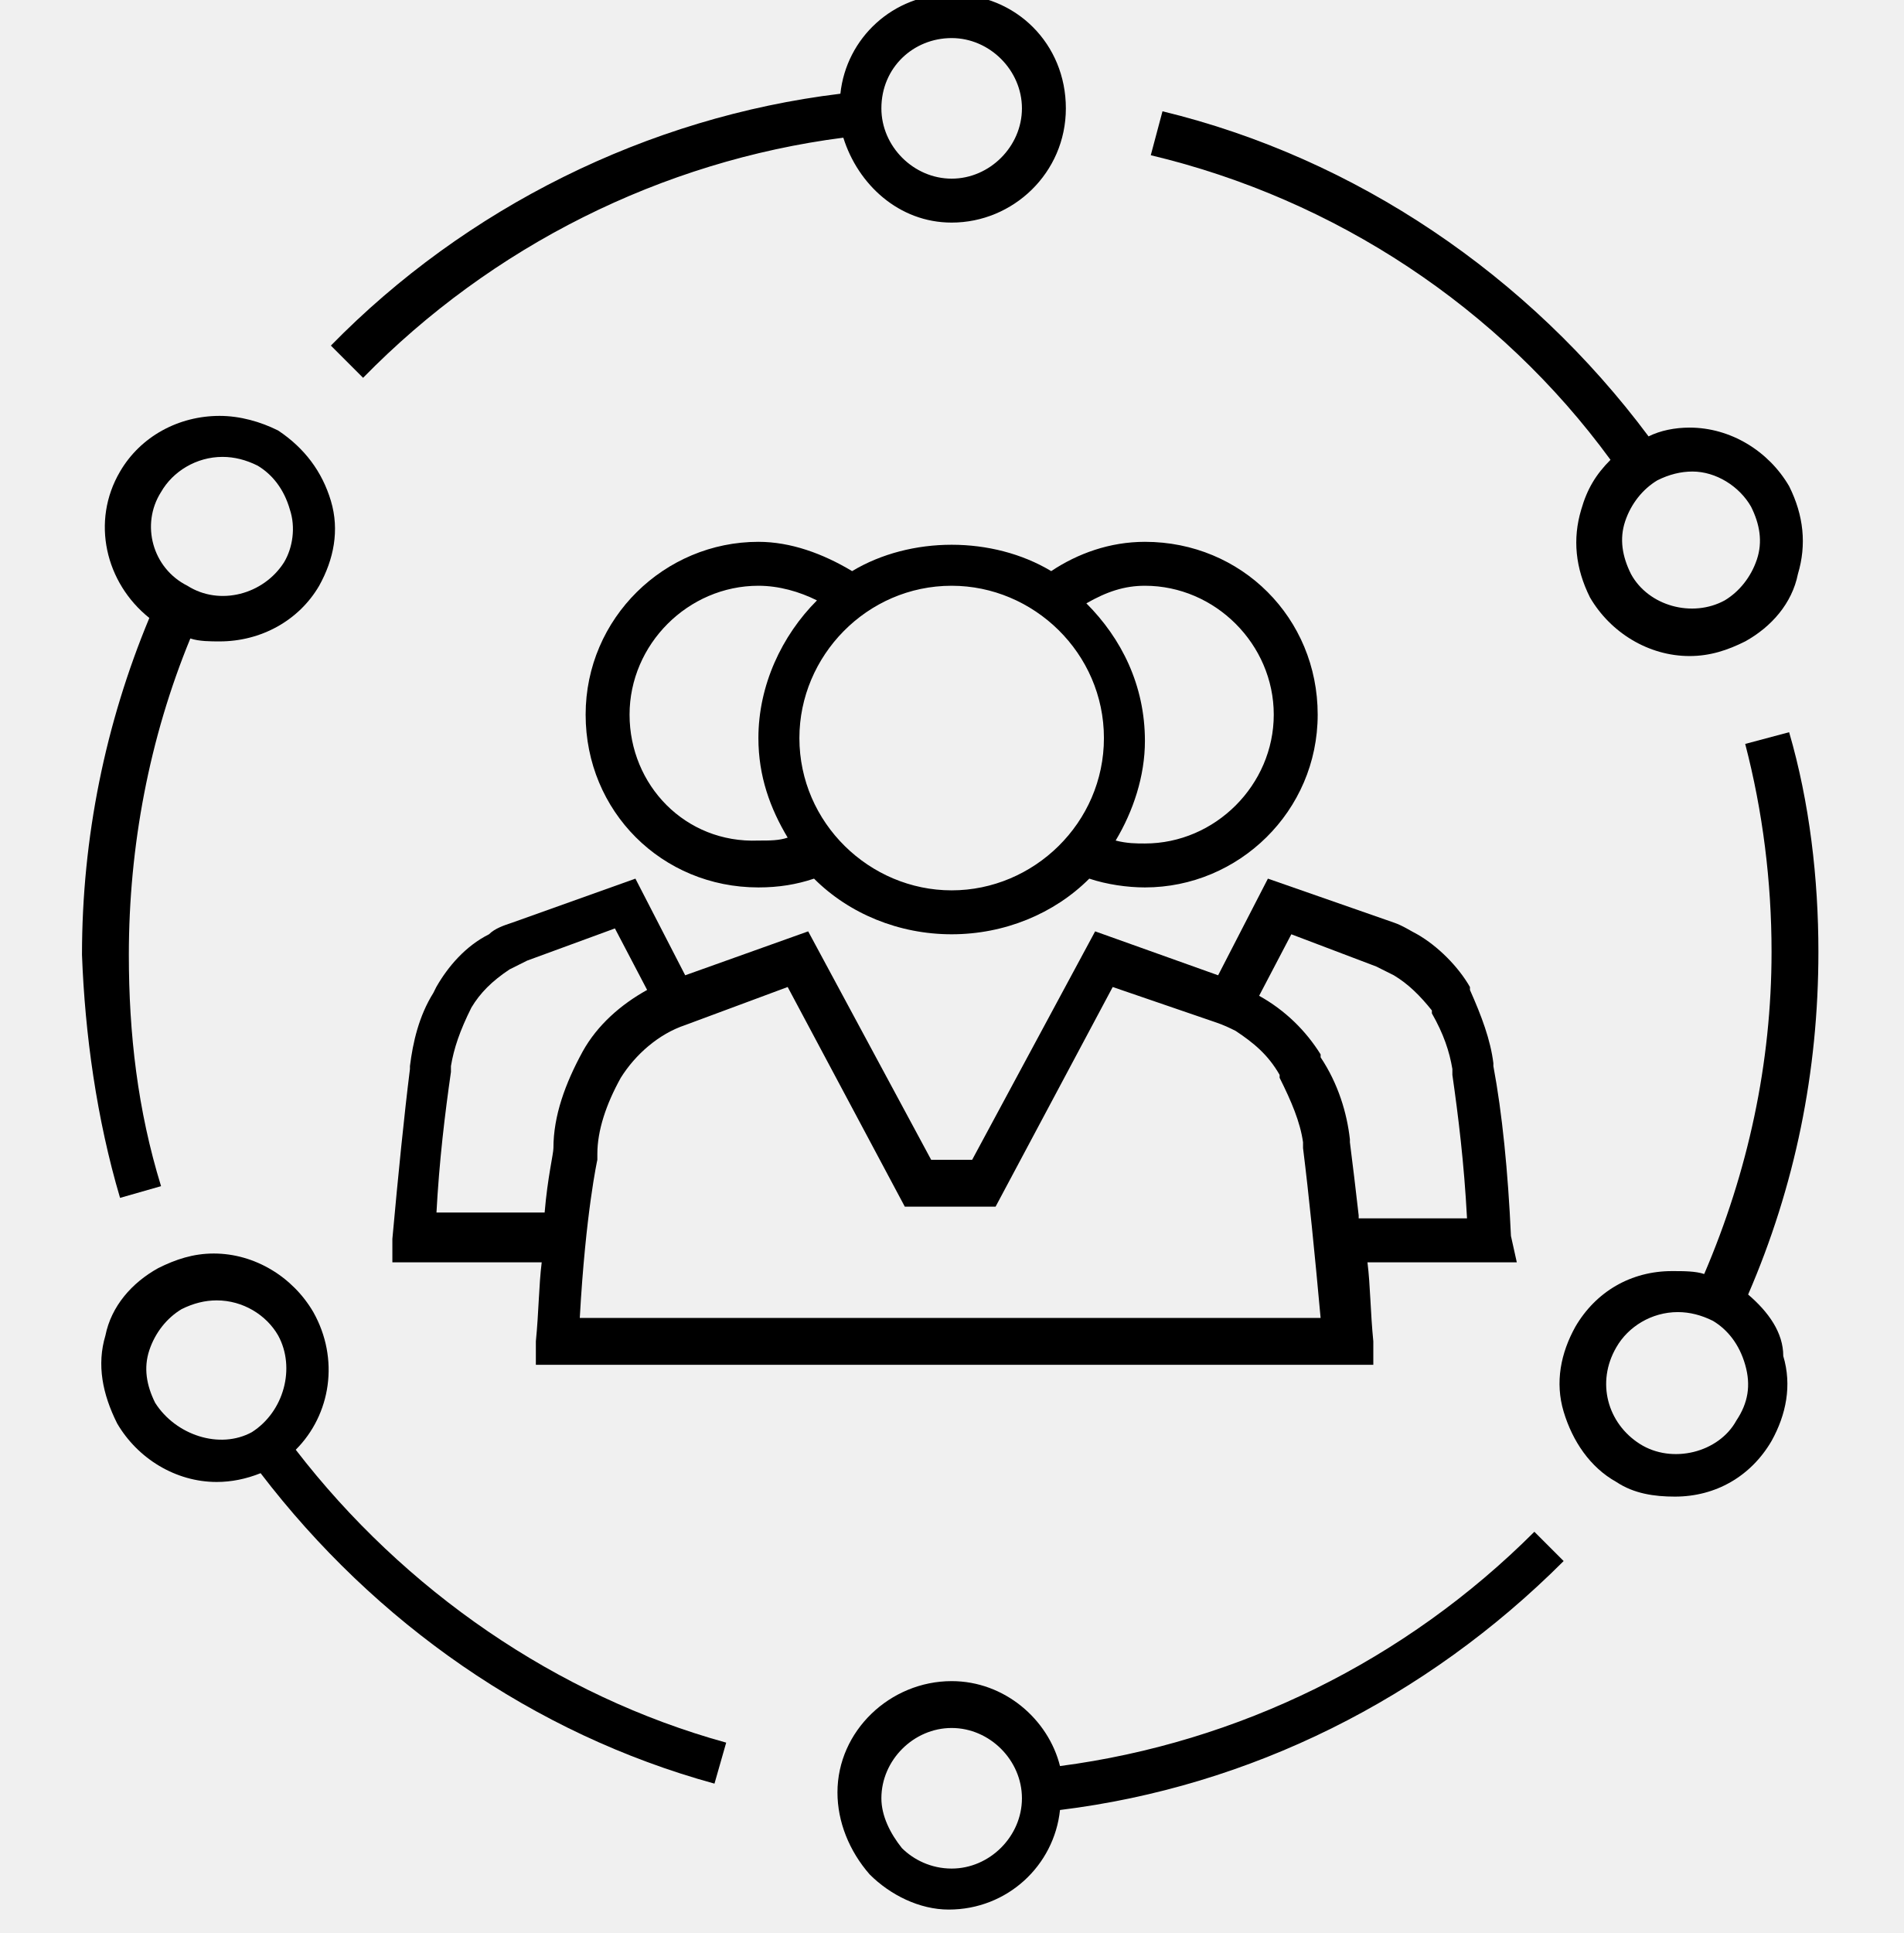
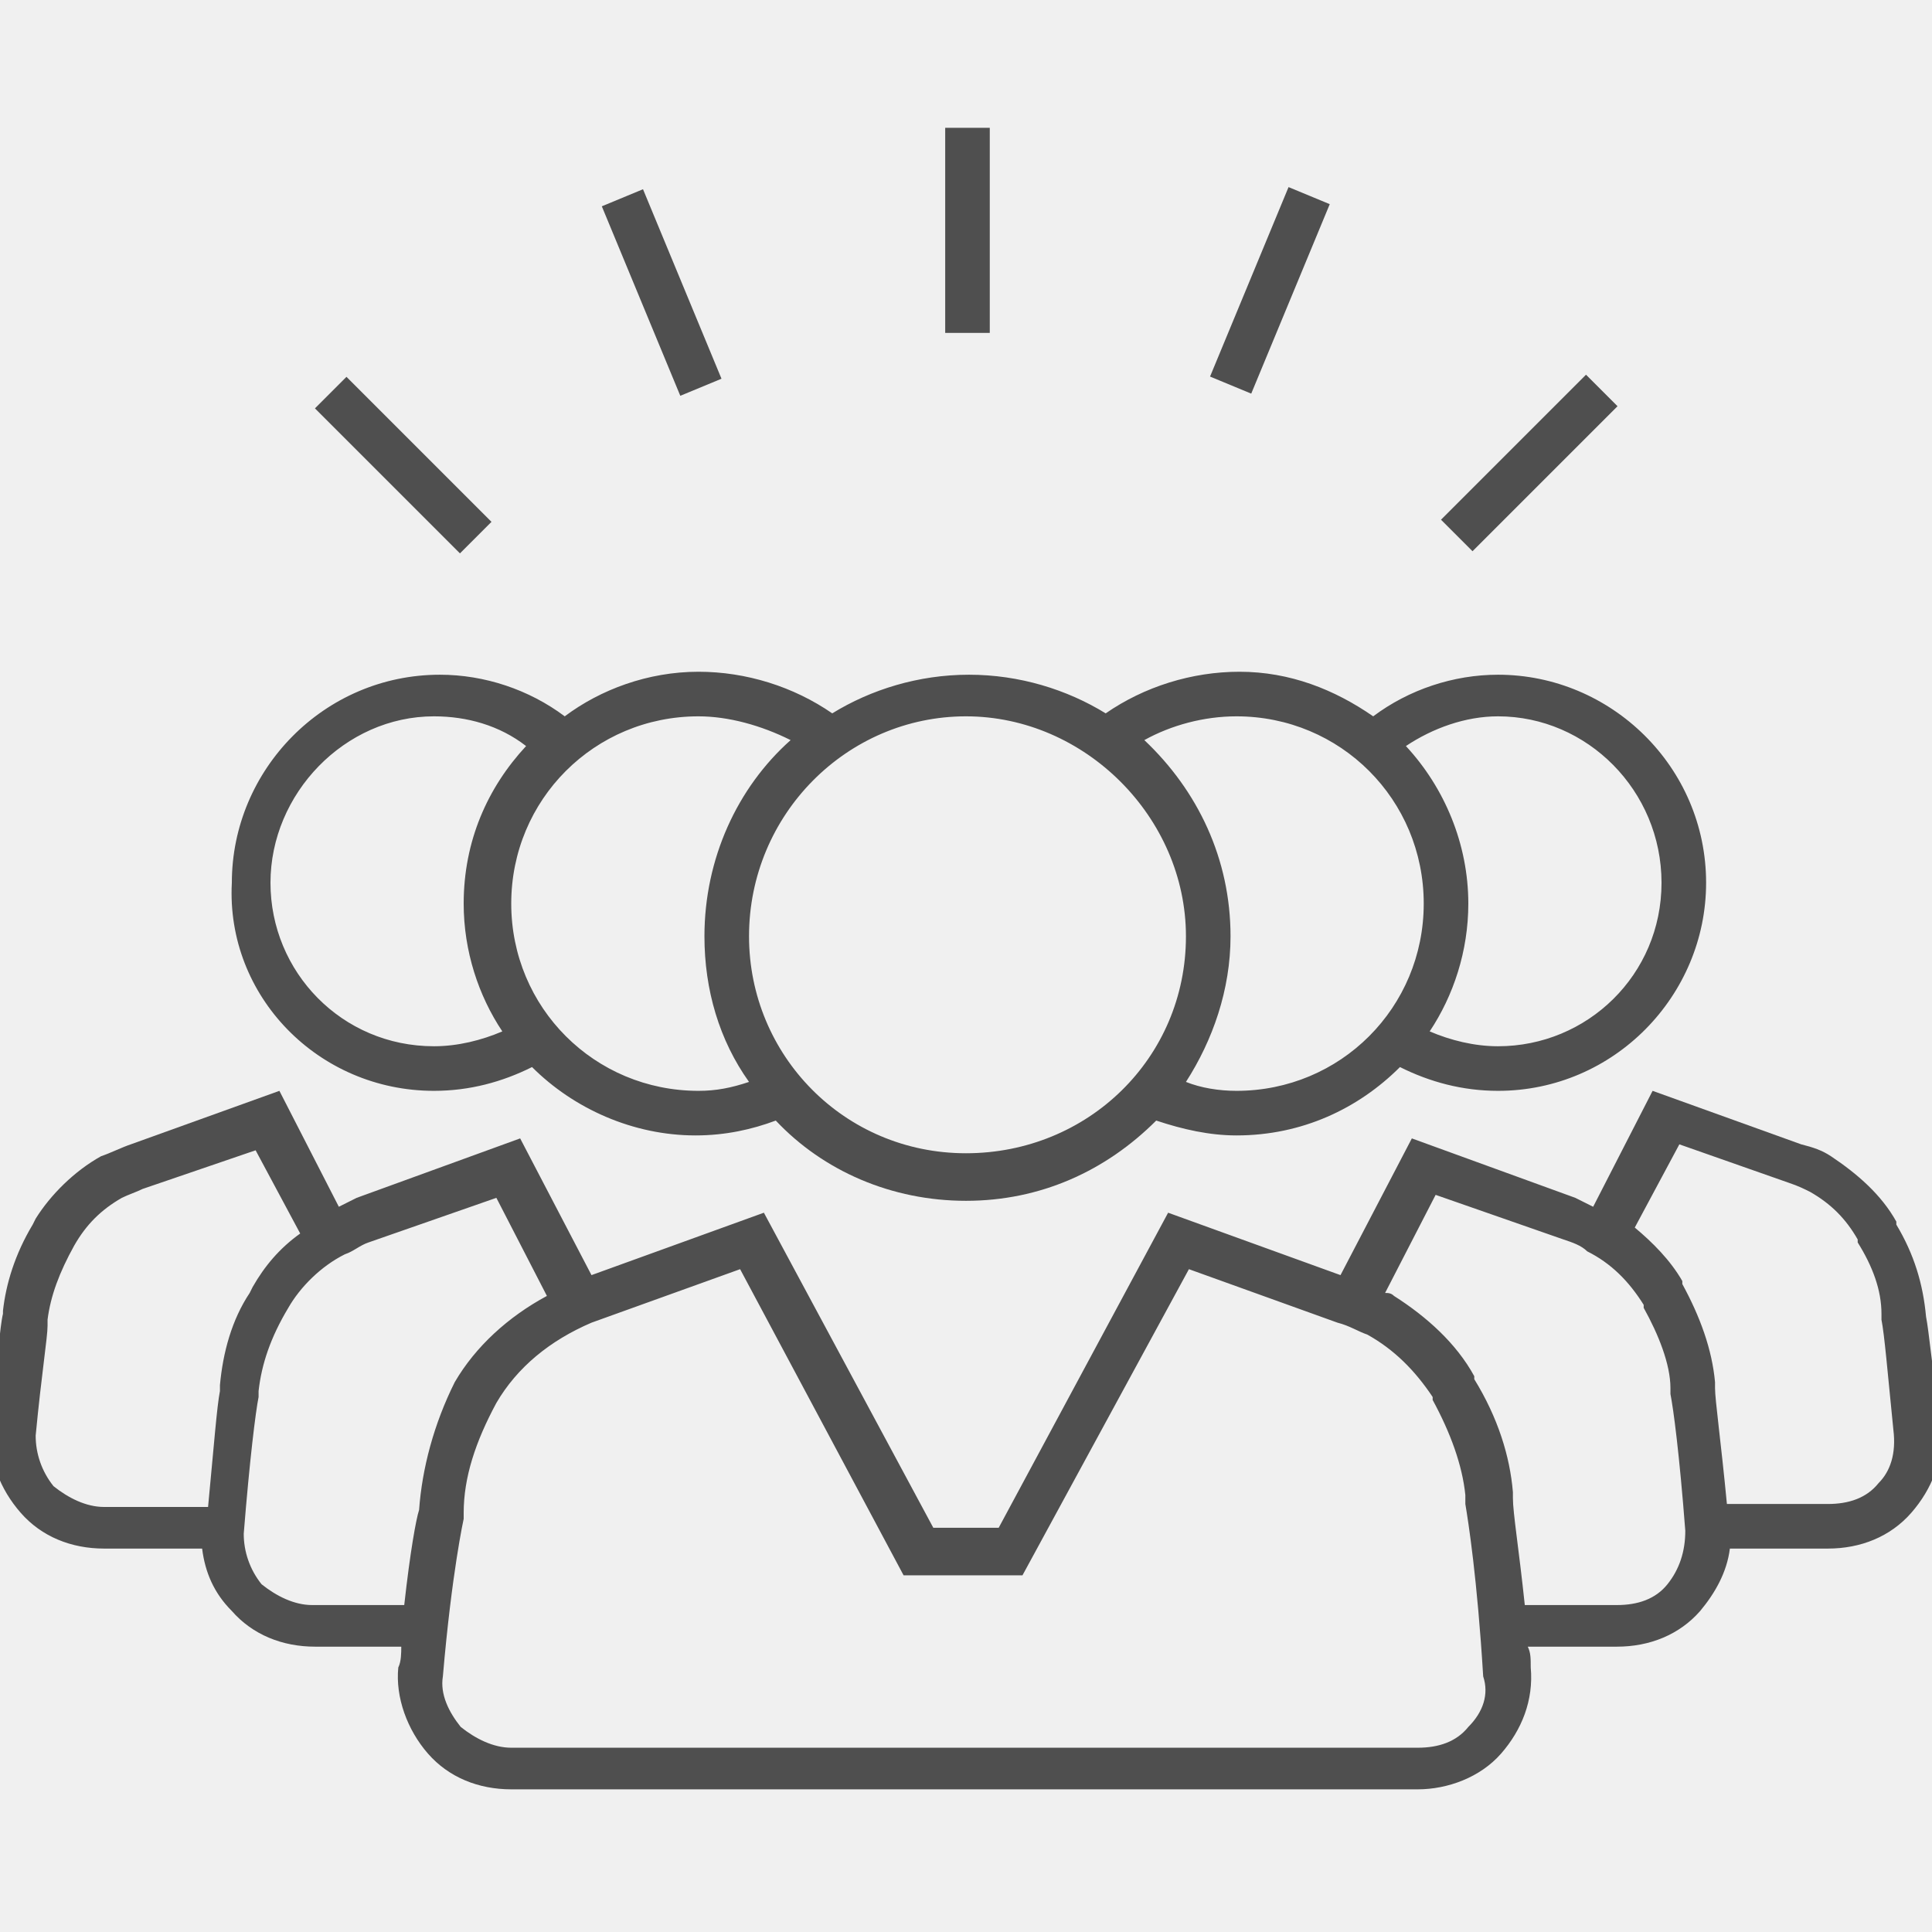
- <svg xmlns="http://www.w3.org/2000/svg" version="1.1" id="Capa_1" x="0px" y="0px" viewBox="0 0 65 66" style="enable-background:new 0 0 65 66;" xml:space="preserve">
-   <g>
-     <path d="M12.4,12.9c4.4-4.5,10.2-7.4,16.4-8.2c0.5,1.6,1.9,2.9,3.7,2.9c2.1,0,3.9-1.7,3.9-3.9s-1.7-3.9-3.9-3.9   c-2,0-3.6,1.5-3.8,3.4C22.1,4,15.9,7.1,11.3,11.8L12.4,12.9z M32.5,1.3c1.3,0,2.4,1.1,2.4,2.4s-1.1,2.4-2.4,2.4   c-1.3,0-2.4-1.1-2.4-2.4C30.1,2.3,31.2,1.3,32.5,1.3z" />
-     <path d="M4.1,40.9l1.4-0.4c-0.8-2.6-1.1-5.2-1.1-7.9c0-3.7,0.7-7.4,2.1-10.8c0.3,0.1,0.7,0.1,1,0.1c1.4,0,2.7-0.7,3.4-1.9   c0.5-0.9,0.7-1.9,0.4-2.9s-0.9-1.8-1.8-2.4c-0.6-0.3-1.3-0.5-2-0.5c-1.4,0-2.7,0.7-3.4,1.9c-1,1.7-0.5,3.8,1,5   c-1.5,3.6-2.3,7.5-2.3,11.5C2.9,35.3,3.3,38.2,4.1,40.9z M5.5,16.8c0.4-0.7,1.2-1.2,2.1-1.2c0.4,0,0.8,0.1,1.2,0.3   c0.5,0.3,0.9,0.8,1.1,1.5c0.2,0.6,0.1,1.3-0.2,1.8C9,20.3,7.5,20.7,6.4,20C5.2,19.4,4.8,17.9,5.5,16.8z" />
-     <path d="M10.1,49.5c1.2-1.2,1.5-3.1,0.6-4.7c-0.7-1.2-2-2-3.4-2c-0.7,0-1.3,0.2-1.9,0.5c-0.9,0.5-1.6,1.3-1.8,2.3   c-0.3,1-0.1,2,0.4,3c0.7,1.2,2,2,3.4,2c0.5,0,1-0.1,1.5-0.3c3.9,5.1,9.3,8.9,15.5,10.6l0.4-1.4C19,57.9,13.8,54.3,10.1,49.5z    M5.3,47.9c-0.3-0.6-0.4-1.2-0.2-1.8c0.2-0.6,0.6-1.1,1.1-1.4c0.4-0.2,0.8-0.3,1.2-0.3c0.9,0,1.7,0.5,2.1,1.2   c0.6,1.1,0.2,2.6-0.9,3.3C7.5,49.5,6,49,5.3,47.9z" />
-     <path d="M52.4,52.3c-4.4,4.4-10.1,7.2-16.2,8c-0.4-1.6-1.9-2.9-3.7-2.9c-2.1,0-3.9,1.7-3.9,3.8c0,1,0.4,2,1.1,2.8   c0.7,0.7,1.7,1.2,2.7,1.2l0,0c2,0,3.6-1.5,3.8-3.4c6.5-0.8,12.5-3.8,17.2-8.5L52.4,52.3z M32.5,63.8v0.8V63.8   c-0.7,0-1.3-0.3-1.7-0.7c-0.4-0.5-0.7-1.1-0.7-1.7c0-1.3,1.1-2.4,2.4-2.4c1.3,0,2.4,1.1,2.4,2.4S33.8,63.8,32.5,63.8z" />
-     <path d="M55,15.7c-0.5,0.5-0.8,1-1,1.7c-0.3,1-0.2,2,0.3,3c0.7,1.2,2,2,3.4,2c0.7,0,1.3-0.2,1.9-0.5c0.9-0.5,1.6-1.3,1.8-2.3   c0.3-1,0.2-2-0.3-3c-0.7-1.2-2-2-3.4-2c-0.5,0-1,0.1-1.4,0.3c-4.1-5.5-10-9.5-16.6-11.1l-0.4,1.5C45.6,6.8,51.2,10.5,55,15.7z    M59.8,17.3c0.3,0.6,0.4,1.2,0.2,1.8c-0.2,0.6-0.6,1.1-1.1,1.4c-1.1,0.6-2.6,0.2-3.2-0.9c-0.3-0.6-0.4-1.2-0.2-1.8   c0.2-0.6,0.6-1.1,1.1-1.4c0.4-0.2,0.8-0.3,1.2-0.3C58.6,16.1,59.4,16.6,59.8,17.3z" />
-     <path d="M59.7,44.2c1.6-3.7,2.4-7.6,2.4-11.7c0-2.5-0.3-5.1-1-7.5l-1.5,0.4c0.6,2.3,0.9,4.7,0.9,7.1c0,3.8-0.8,7.5-2.3,11   c-0.3-0.1-0.7-0.1-1.1-0.1c-1.4,0-2.6,0.7-3.3,1.9c-0.5,0.9-0.7,1.9-0.4,2.9s0.9,1.9,1.8,2.4c0.6,0.4,1.3,0.5,2,0.5   c1.4,0,2.6-0.7,3.3-1.9c0.5-0.9,0.7-1.9,0.4-2.9C60.9,45.5,60.4,44.8,59.7,44.2z M59.3,48.5c-0.6,1.1-2.2,1.5-3.3,0.8   s-1.5-2.1-0.8-3.3c0.4-0.7,1.2-1.2,2.1-1.2c0.4,0,0.8,0.1,1.2,0.3c0.5,0.3,0.9,0.8,1.1,1.5C59.8,47.3,59.7,47.9,59.3,48.5z" />
-     <path d="M32.5,18.6c-1.2,0-2.4,0.3-3.4,0.9c-1-0.6-2.1-1-3.2-1c-3.2,0-5.9,2.6-5.9,5.9s2.6,5.9,5.9,5.9c0.7,0,1.3-0.1,1.9-0.3   c1.2,1.2,2.9,1.9,4.7,1.9c1.8,0,3.5-0.7,4.7-1.9c0.6,0.2,1.3,0.3,1.9,0.3c3.2,0,5.9-2.6,5.9-5.9s-2.6-5.9-5.9-5.9   c-1.2,0-2.3,0.4-3.2,1C34.9,18.9,33.7,18.6,32.5,18.6z M21.5,24.4c0-2.4,2-4.4,4.4-4.4c0.7,0,1.4,0.2,2,0.5c-1.2,1.2-2,2.9-2,4.7   c0,1.3,0.4,2.4,1,3.4c-0.3,0.1-0.6,0.1-1,0.1C23.4,28.8,21.5,26.8,21.5,24.4z M32.5,30.4c-2.8,0-5.2-2.3-5.2-5.2   c0-2.8,2.3-5.2,5.2-5.2c2.8,0,5.2,2.3,5.2,5.2S35.3,30.4,32.5,30.4z M39.1,20c2.4,0,4.4,2,4.4,4.4s-2,4.4-4.4,4.4   c-0.3,0-0.6,0-1-0.1c0.6-1,1-2.2,1-3.4c0-1.9-0.8-3.5-2-4.7C37.8,20.2,38.4,20,39.1,20z" />
-     <path d="M51.6,42.2C51.5,40,51.3,38,51,36.4v-0.1c-0.1-0.8-0.4-1.6-0.8-2.5v-0.1c-0.4-0.7-1.1-1.4-1.8-1.8   c-0.2-0.1-0.5-0.3-0.8-0.4L43.3,30l-1.7,3.3l-4.2-1.5l-4.2,7.8h-1.4l-4.2-7.8l-4.2,1.5L21.7,30l-4.2,1.5c-0.3,0.1-0.6,0.2-0.8,0.4   c-0.8,0.4-1.4,1.1-1.8,1.8l-0.1,0.2c-0.5,0.8-0.7,1.7-0.8,2.5v0.1c-0.2,1.6-0.4,3.6-0.6,5.8v0.8h5.1c-0.1,0.8-0.1,1.7-0.2,2.7v0.8   h28.6v-0.8c-0.1-1-0.1-1.9-0.2-2.7h5.1L51.6,42.2z M14.9,41.5c0.1-1.9,0.3-3.5,0.5-4.9c0-0.1,0-0.2,0-0.2c0.1-0.6,0.3-1.2,0.7-2   c0.3-0.5,0.7-0.9,1.3-1.3c0.2-0.1,0.4-0.2,0.6-0.3l3-1.1l1.1,2.1c-0.9,0.5-1.7,1.2-2.2,2.1c-0.6,1.1-1,2.2-1,3.3   c0,0.2-0.2,1-0.3,2.2h-3.7V41.5z M19.8,45c0.2-3.6,0.6-5.4,0.6-5.4v-0.2c0-0.8,0.3-1.7,0.8-2.6c0.5-0.8,1.3-1.5,2.2-1.8l3.5-1.3   l4,7.5H34l4-7.5l3.5,1.2c0.3,0.1,0.5,0.2,0.7,0.3c0.6,0.4,1.1,0.8,1.5,1.5v0.1c0.4,0.8,0.7,1.5,0.8,2.2c0,0,0,0.1,0,0.2   c0.2,1.6,0.4,3.6,0.6,5.8H19.8z M46.4,41.5c-0.1-0.9-0.2-1.7-0.3-2.5v-0.1c-0.1-0.9-0.4-1.9-1-2.8V36c-0.5-0.8-1.2-1.5-2.1-2l0,0   l1.1-2.1L47,33c0.2,0.1,0.4,0.2,0.6,0.3c0.5,0.3,0.9,0.7,1.3,1.2v0.1c0.4,0.7,0.6,1.3,0.7,1.9c0,0,0,0.1,0,0.2   c0.2,1.4,0.4,3,0.5,4.9h-3.7V41.5z" />
+ <svg xmlns="http://www.w3.org/2000/svg" width="167" height="167" viewBox="0 0 167 167" fill="none">
+   <g clip-path="url(#clip0)">
+     <path d="M166.486 113.817C166.229 110.991 165.458 108.422 163.917 105.853V105.596C162.632 103.283 160.577 101.485 158.265 99.943C157.494 99.43 156.723 99.173 155.695 98.916L142.849 94.291L137.711 104.311C137.197 104.054 136.683 103.797 136.169 103.54L122.038 98.402L115.872 110.22L100.971 104.825L86.326 132.059H80.674L66.029 104.825L51.128 110.22L44.962 98.402L30.831 103.54C30.317 103.797 29.803 104.054 29.289 104.311L24.151 94.291L11.305 98.916C10.534 99.173 9.506 99.686 8.735 99.943C6.423 101.228 4.368 103.283 3.083 105.339L2.826 105.853C1.285 108.422 0.514 110.991 0.257 113.303V113.56C2.3067e-05 114.588 -0.257 117.928 -0.771 123.323C-1.028 126.149 2.30074e-05 128.719 1.798 130.774C3.597 132.829 6.166 133.857 8.992 133.857H17.471C17.728 135.913 18.498 137.711 20.04 139.253C21.838 141.308 24.408 142.336 27.234 142.336H34.685C34.685 142.849 34.685 143.62 34.428 144.134C34.171 146.703 35.199 149.529 36.997 151.585C38.795 153.64 41.365 154.668 44.191 154.668H122.552C125.122 154.668 127.948 153.64 129.746 151.585C131.545 149.529 132.572 146.96 132.315 144.134C132.315 143.363 132.315 142.849 132.058 142.336H139.766C142.592 142.336 145.162 141.308 146.96 139.253C148.245 137.711 149.272 135.913 149.529 133.857H158.008C160.834 133.857 163.403 132.829 165.202 130.774C167 128.719 168.028 126.149 167.771 123.323C167 118.185 166.743 115.102 166.486 113.817ZM19.012 119.726V120.24C18.755 121.525 18.498 124.865 17.985 130.26H8.992C7.451 130.26 5.909 129.489 4.625 128.462C3.597 127.177 3.083 125.636 3.083 124.094C3.597 118.699 4.111 115.616 4.111 114.588C4.111 114.331 4.111 114.074 4.111 114.074C4.368 112.019 5.138 109.963 6.423 107.651C7.451 105.853 8.735 104.568 10.534 103.54C11.048 103.283 11.819 103.026 12.332 102.769L22.095 99.43L25.949 106.623C24.151 107.908 22.866 109.449 21.838 111.248L21.582 111.762C20.04 114.074 19.269 116.9 19.012 119.726ZM36.226 130.517C35.969 131.288 35.455 134.114 34.942 138.739H26.977C25.435 138.739 23.894 137.968 22.609 136.94C21.582 135.656 21.068 134.114 21.068 132.573C21.582 126.149 22.095 122.039 22.352 120.754C22.352 120.497 22.352 120.24 22.352 120.24C22.609 117.928 23.38 115.616 24.922 113.046C25.949 111.248 27.748 109.449 29.803 108.422C30.574 108.165 31.088 107.651 31.858 107.394L42.906 103.54L47.274 112.019C43.934 113.817 41.108 116.386 39.309 119.469C37.511 123.066 36.483 126.92 36.226 130.517ZM126.92 149.273C125.892 150.557 124.351 151.071 122.552 151.071H44.191C42.649 151.071 41.108 150.3 39.823 149.273C38.795 147.988 38.025 146.446 38.282 144.905C39.052 135.913 40.08 131.288 40.08 131.288V130.774C40.08 127.691 41.108 124.608 42.906 121.268C44.705 118.185 47.531 115.873 51.128 114.331L63.974 109.706L78.105 136.169H88.382L102.769 109.706L115.615 114.331C116.643 114.588 117.414 115.102 118.185 115.359C120.497 116.643 122.295 118.442 123.837 120.754V121.011C125.378 123.837 126.406 126.663 126.663 129.233C126.663 129.233 126.663 129.489 126.663 130.003C126.92 131.545 127.691 136.426 128.205 144.905C128.718 146.446 128.205 147.988 126.92 149.273ZM144.134 136.94C143.106 138.225 141.565 138.739 139.766 138.739H131.802C131.288 133.857 130.774 130.774 130.774 129.489V128.976C130.517 125.893 129.489 122.553 127.434 119.213V118.956C125.892 116.129 123.323 113.817 120.497 112.019C120.24 111.762 119.983 111.762 119.726 111.762L124.094 103.283L135.142 107.137C135.912 107.394 136.683 107.651 137.197 108.165C139.252 109.193 140.794 110.734 142.078 112.789V113.046C143.363 115.359 144.391 117.928 144.391 119.983C144.391 119.983 144.391 120.24 144.391 120.497C144.648 121.782 145.162 125.636 145.675 132.316C145.675 134.114 145.162 135.656 144.134 136.94ZM162.375 128.205C161.348 129.489 159.806 130.003 158.008 130.003H149.272C148.758 124.608 148.245 121.011 148.245 119.983V119.469C147.988 116.643 146.96 113.817 145.418 110.991V110.734C144.391 108.936 142.849 107.394 141.308 106.109L145.162 98.916L154.668 102.256C155.438 102.513 155.952 102.769 156.466 103.026C158.265 104.054 159.549 105.339 160.577 107.137V107.394C161.862 109.449 162.632 111.505 162.632 113.56C162.632 113.56 162.632 113.817 162.632 114.074C162.889 115.359 163.146 118.442 163.66 123.58C163.917 125.636 163.403 127.177 162.375 128.205Z" fill="#4F4F4F" />
+     <path d="M37.511 94.291C40.594 94.291 43.42 93.52 45.989 92.236C49.586 95.833 54.724 98.145 60.12 98.145C62.689 98.145 65.001 97.631 67.057 96.86C71.168 101.228 77.077 103.797 83.5 103.797C89.923 103.797 95.575 101.228 99.943 96.86C102.255 97.631 104.568 98.145 106.88 98.145C112.532 98.145 117.414 95.833 121.011 92.236C123.58 93.52 126.406 94.291 129.489 94.291C139.509 94.291 147.474 86.07 147.474 76.306C147.474 66.287 139.252 58.322 129.489 58.322C125.635 58.322 121.781 59.606 118.698 61.919C115.358 59.606 111.505 58.065 107.137 58.065C103.026 58.065 98.915 59.35 95.575 61.662C92.235 59.606 88.124 58.322 83.757 58.322C79.389 58.322 75.278 59.606 71.938 61.662C68.598 59.35 64.488 58.065 60.377 58.065C56.009 58.065 51.898 59.606 48.815 61.919C45.732 59.606 41.878 58.322 38.025 58.322C28.005 58.322 20.04 66.543 20.04 76.306C19.526 86.07 27.491 94.291 37.511 94.291ZM143.62 76.306C143.62 84.271 137.197 90.437 129.489 90.437C127.434 90.437 125.378 89.923 123.58 89.153C125.635 86.07 126.92 82.216 126.92 78.105C126.92 72.966 124.865 68.085 121.525 64.488C123.837 62.947 126.663 61.919 129.489 61.919C137.197 61.919 143.62 68.342 143.62 76.306ZM106.88 61.919C115.872 61.919 123.066 69.113 123.066 78.105C123.066 87.097 115.872 94.291 106.88 94.291C105.338 94.291 103.797 94.034 102.512 93.52C104.825 89.923 106.366 85.556 106.366 80.931C106.366 74.251 103.54 68.342 98.915 63.974C101.228 62.69 104.054 61.919 106.88 61.919ZM102.512 80.931C102.512 91.465 94.034 99.686 83.5 99.686C72.966 99.686 64.745 91.208 64.745 80.931C64.745 70.397 73.223 61.919 83.5 61.919C93.777 61.919 102.512 70.654 102.512 80.931ZM68.341 63.974C63.717 68.085 60.891 74.251 60.891 80.931C60.891 85.556 62.175 89.923 64.745 93.52C63.203 94.034 61.918 94.291 60.377 94.291C51.385 94.291 44.191 87.097 44.191 78.105C44.191 69.113 51.385 61.919 60.377 61.919C62.946 61.919 65.772 62.69 68.341 63.974ZM37.511 61.919C40.337 61.919 43.163 62.69 45.475 64.488C42.135 68.085 40.08 72.71 40.08 78.105C40.08 82.216 41.364 86.07 43.42 89.153C41.621 89.923 39.566 90.437 37.511 90.437C29.546 90.437 23.38 84.014 23.38 76.306C23.38 68.599 29.803 61.919 37.511 61.919Z" fill="#4F4F4F" />
+     <path d="M85.555 11.048H81.702V28.776H85.555V11.048Z" fill="#4F4F4F" />
+     <path d="M111.381 16.173L104.595 32.55L108.155 34.025L114.942 17.648L111.381 16.173Z" fill="#4F4F4F" />
+     <path d="M137.093 32.388L124.558 44.923L127.283 47.648L139.818 35.113L137.093 32.388Z" fill="#4F4F4F" />
+     <path d="M55.581 16.358L52.02 17.833L58.804 34.212L62.365 32.737L55.581 16.358Z" fill="#4F4F4F" />
+     <path d="M29.948 32.573L27.223 35.298L39.758 47.834L42.483 45.108L29.948 32.573Z" fill="#4F4F4F" />
  </g>
+   <defs>
+     <clipPath id="clip0">
+       <rect width="167" height="167" fill="white" />
+     </clipPath>
+   </defs>
</svg>
